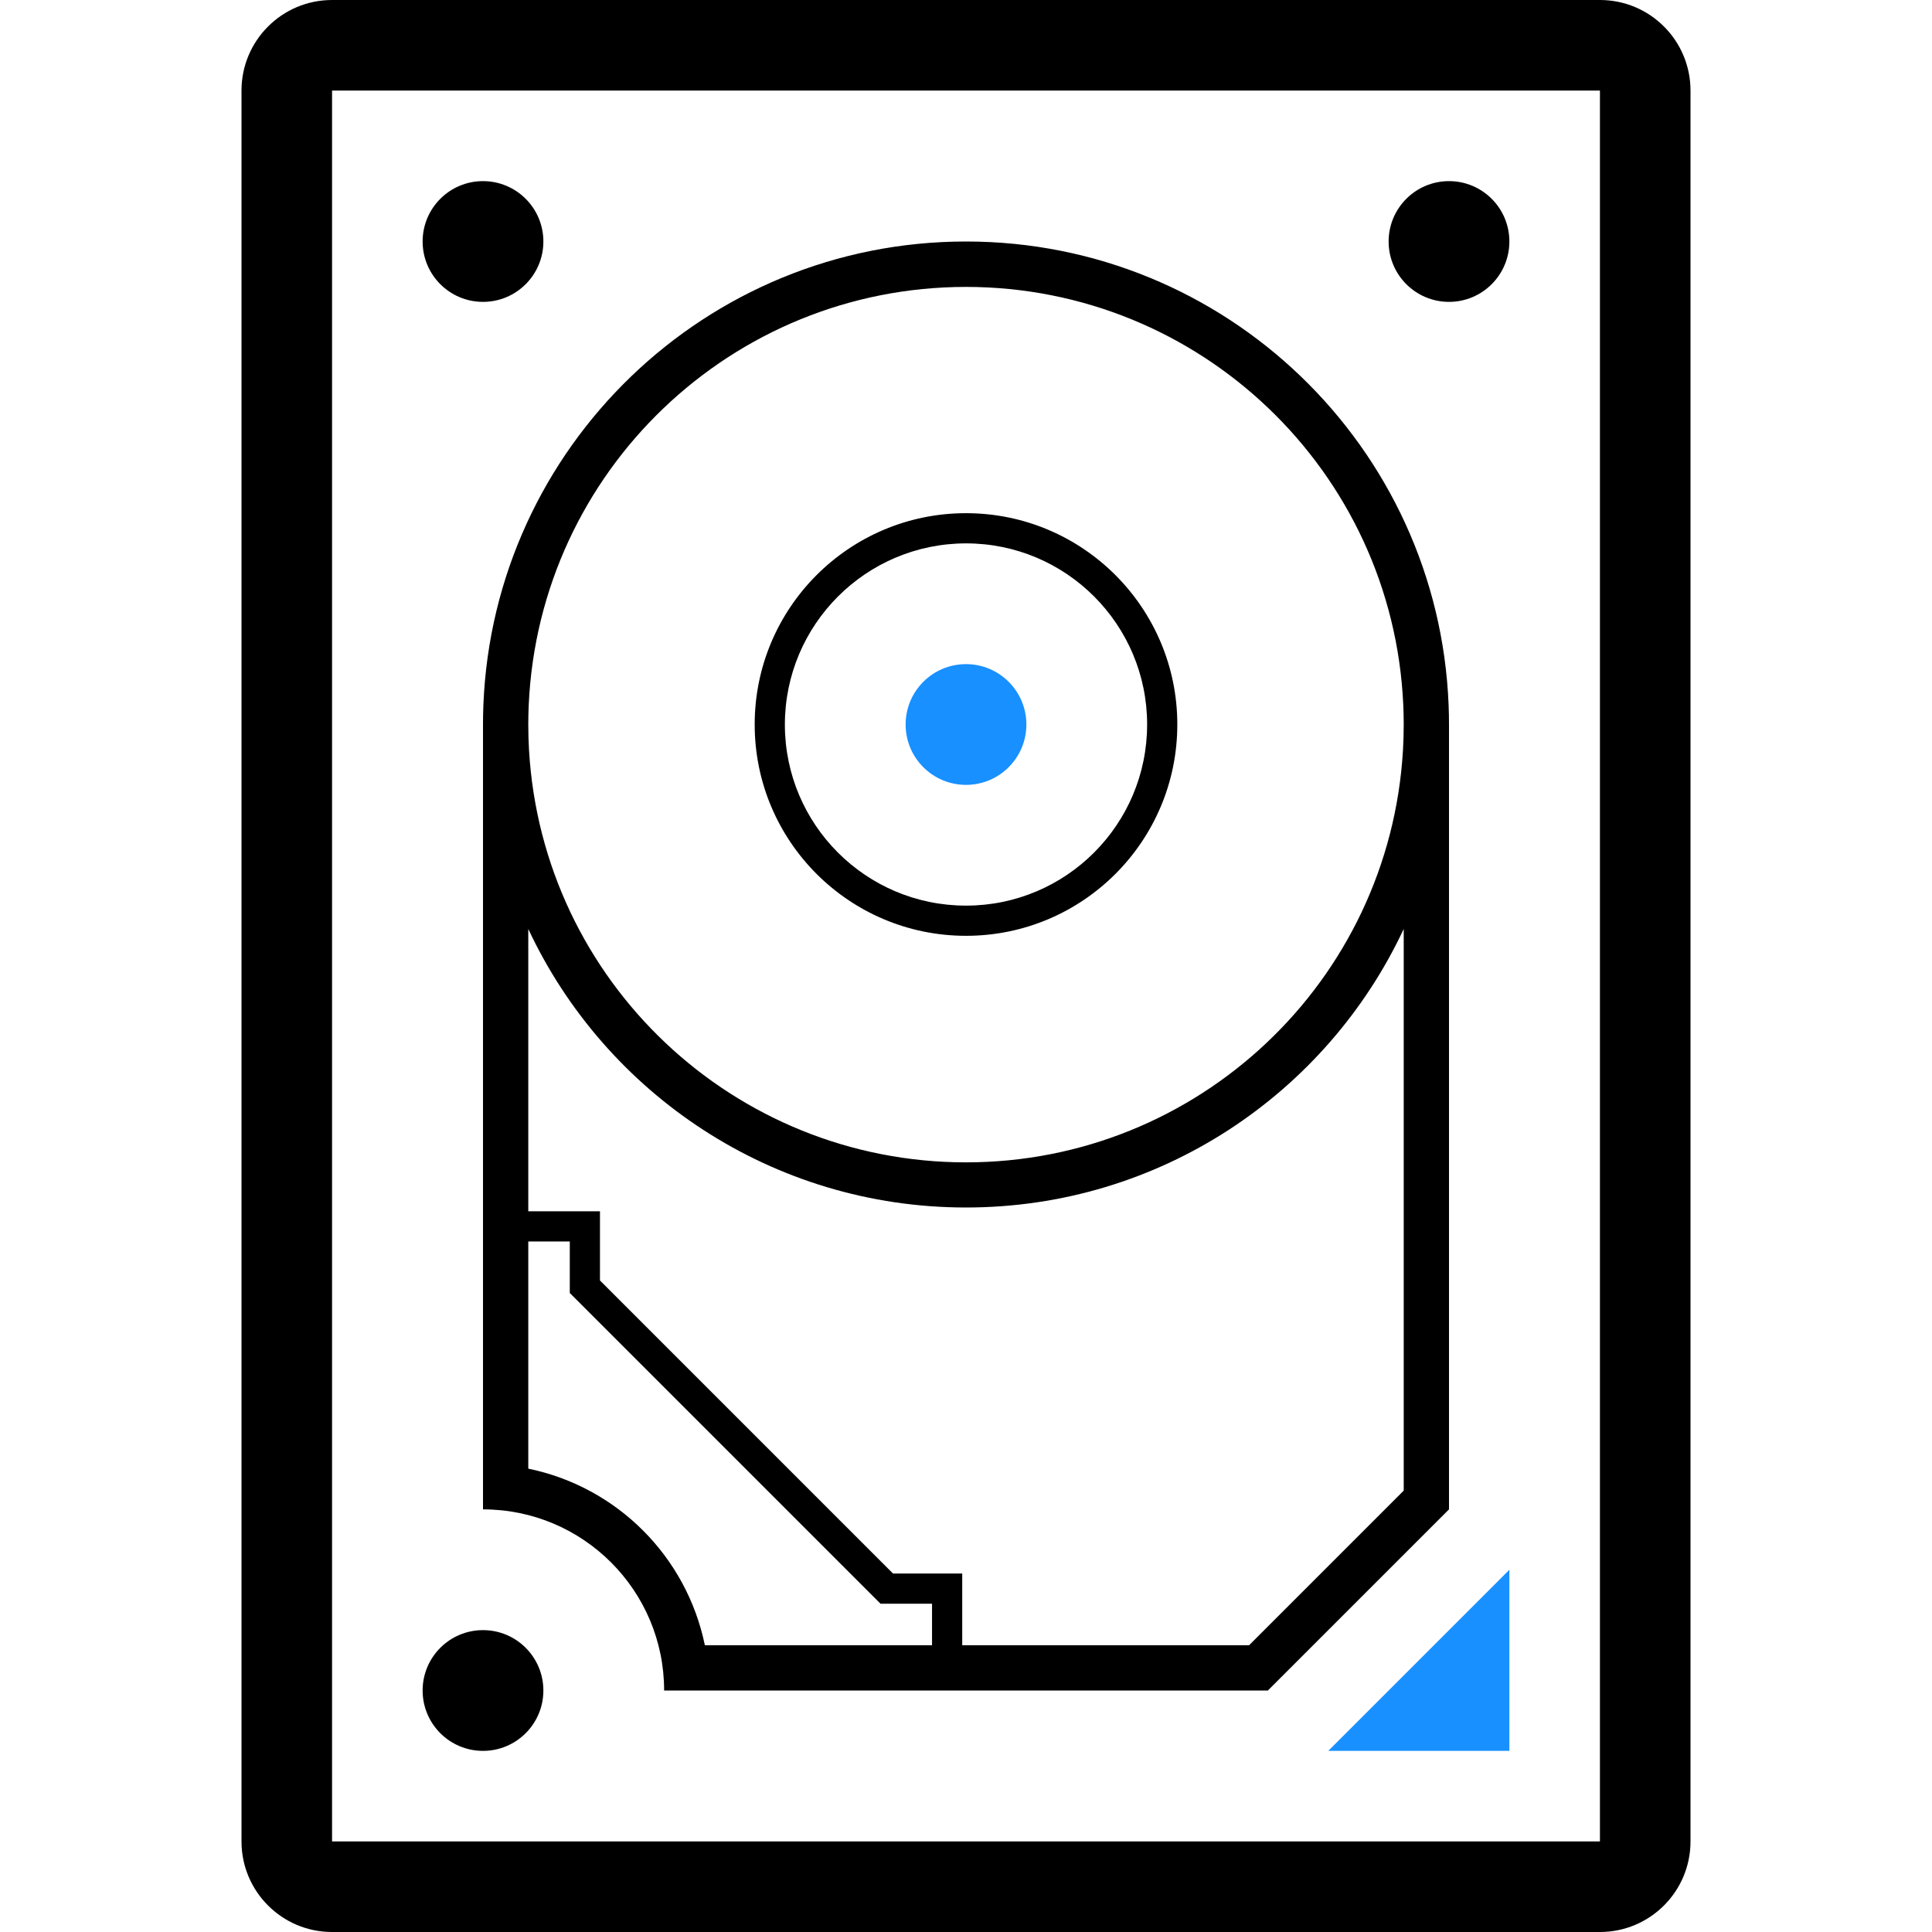
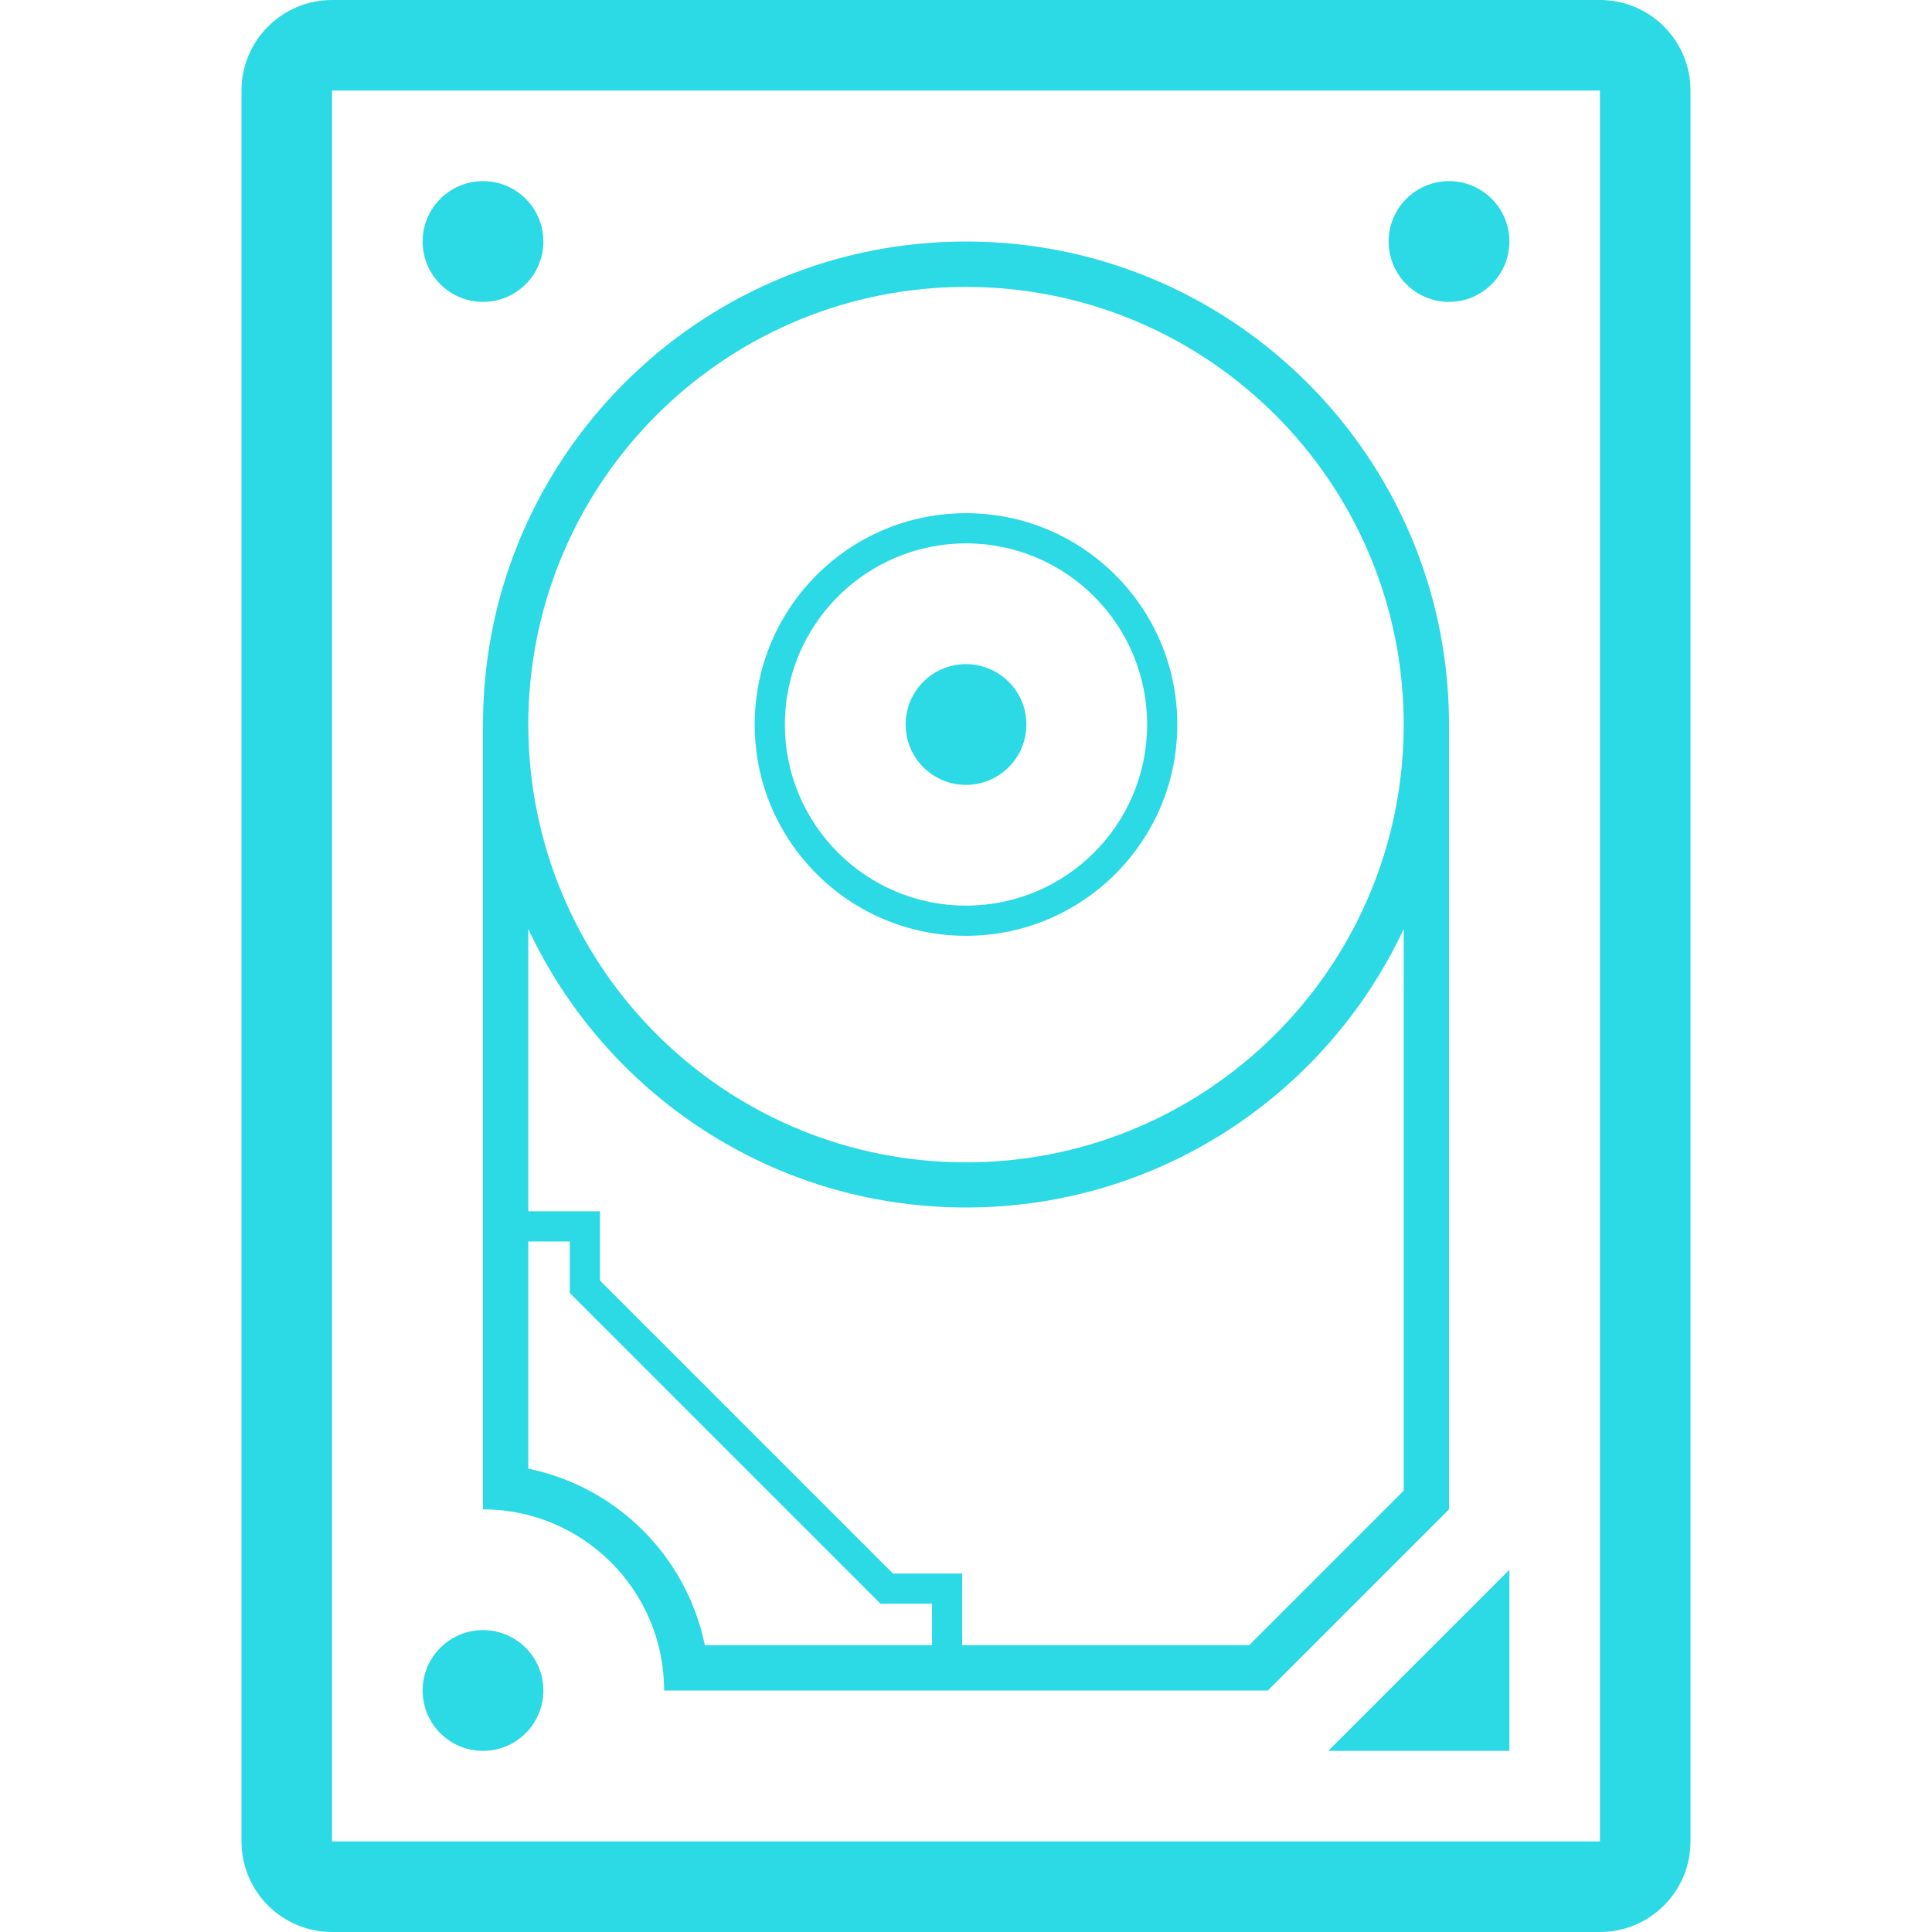
<svg xmlns="http://www.w3.org/2000/svg" class="icon" width="200px" height="200.00px" viewBox="0 0 1024 1024" version="1.1">
-   <path d="M848 48v928H176V48h672m0-48H176a48 48 0 0 0-48 48v928a48 48 0 0 0 48 48h672a48 48 0 0 0 48-48V48a48 48 0 0 0-48-48zM512 288a96 96 0 1 1-96 96 96.11 96.11 0 0 1 96-96z m0-16a112 112 0 1 0 112 112 112 112 0 0 0-112-112z m255.79 101.52C762.29 237 649.88 128 512 128S261.71 237 256.21 373.52Q256 378.74 256 384v416a96 96 0 0 1 96 96h320l96-96V384q0-5.26-0.21-10.48zM494 872H373.59A120.37 120.37 0 0 0 280 778.41V658h22v27.31L466.69 850H494z m250-81.94L662.06 872H510v-38h-36.69L318 678.69V642h-38V492.37C320.81 579.58 409.35 640 512 640s191.19-60.42 232-147.63z m-0.39-392.54a232 232 0 0 1-463.22 0Q280 390.8 280 384q0-5.26 0.24-10.48a232 232 0 0 1 463.52 0q0.24 5.22 0.24 10.48 0 6.79-0.39 13.52zM256 96a32 32 0 1 0 32 32 32 32 0 0 0-32-32z m0 768a32 32 0 1 0 32 32 32 32 0 0 0-32-32zM768 96a32 32 0 1 0 32 32 32 32 0 0 0-32-32z" />
-   <path d="M544 384a32 32 0 1 1-32-32 32 32 0 0 1 32 32z m160 544h96v-96z" fill="#1890FF" />
+   <path fill="#2bdae4" d="M848 48v928H176V48h672m0-48H176a48 48 0 0 0-48 48v928a48 48 0 0 0 48 48h672a48 48 0 0 0 48-48V48a48 48 0 0 0-48-48zM512 288a96 96 0 1 1-96 96 96.11 96.11 0 0 1 96-96z m0-16a112 112 0 1 0 112 112 112 112 0 0 0-112-112z m255.79 101.52C762.29 237 649.88 128 512 128S261.71 237 256.21 373.52Q256 378.74 256 384v416a96 96 0 0 1 96 96h320l96-96V384q0-5.26-0.21-10.48zM494 872H373.59A120.37 120.37 0 0 0 280 778.41V658h22v27.31L466.69 850H494z m250-81.94L662.06 872H510v-38h-36.69L318 678.69V642h-38V492.37C320.81 579.58 409.35 640 512 640s191.19-60.42 232-147.63z m-0.39-392.54a232 232 0 0 1-463.22 0Q280 390.8 280 384q0-5.26 0.24-10.48a232 232 0 0 1 463.52 0q0.24 5.22 0.24 10.48 0 6.79-0.39 13.52zM256 96a32 32 0 1 0 32 32 32 32 0 0 0-32-32z m0 768a32 32 0 1 0 32 32 32 32 0 0 0-32-32zM768 96a32 32 0 1 0 32 32 32 32 0 0 0-32-32z" />
+   <path fill="#2bdae4" d="M544 384a32 32 0 1 1-32-32 32 32 0 0 1 32 32z m160 544h96v-96z" />
</svg>
